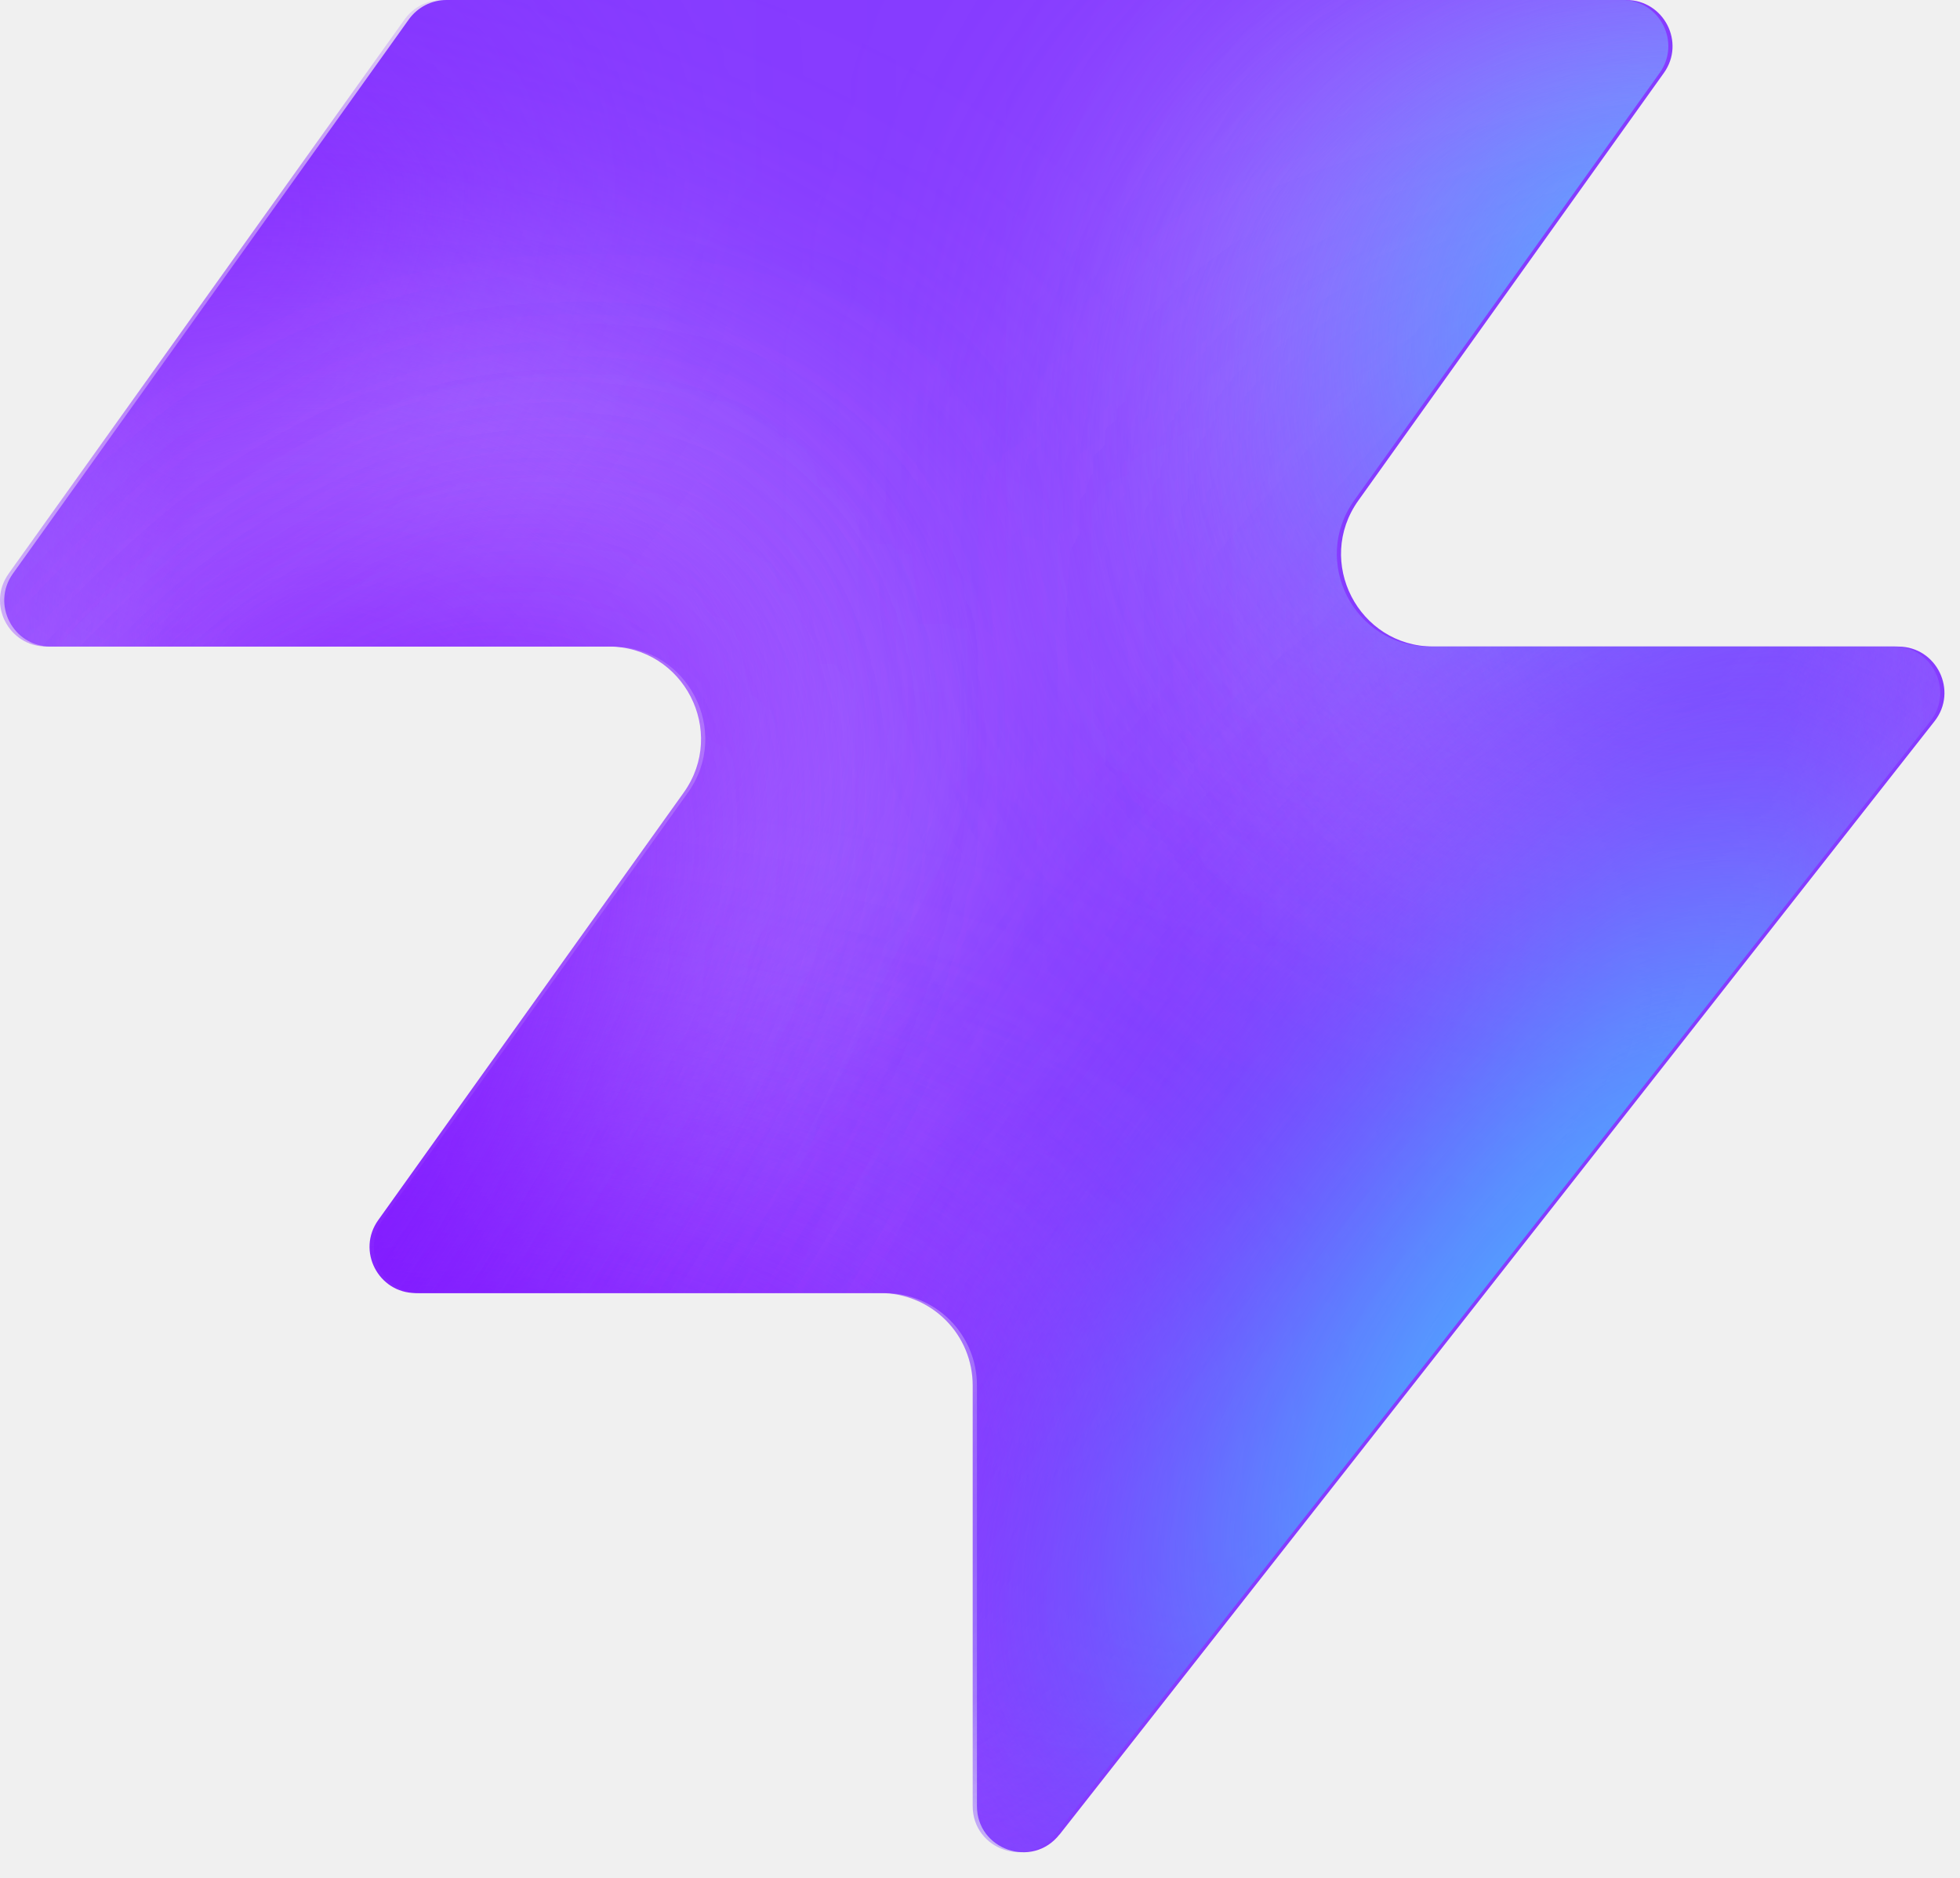
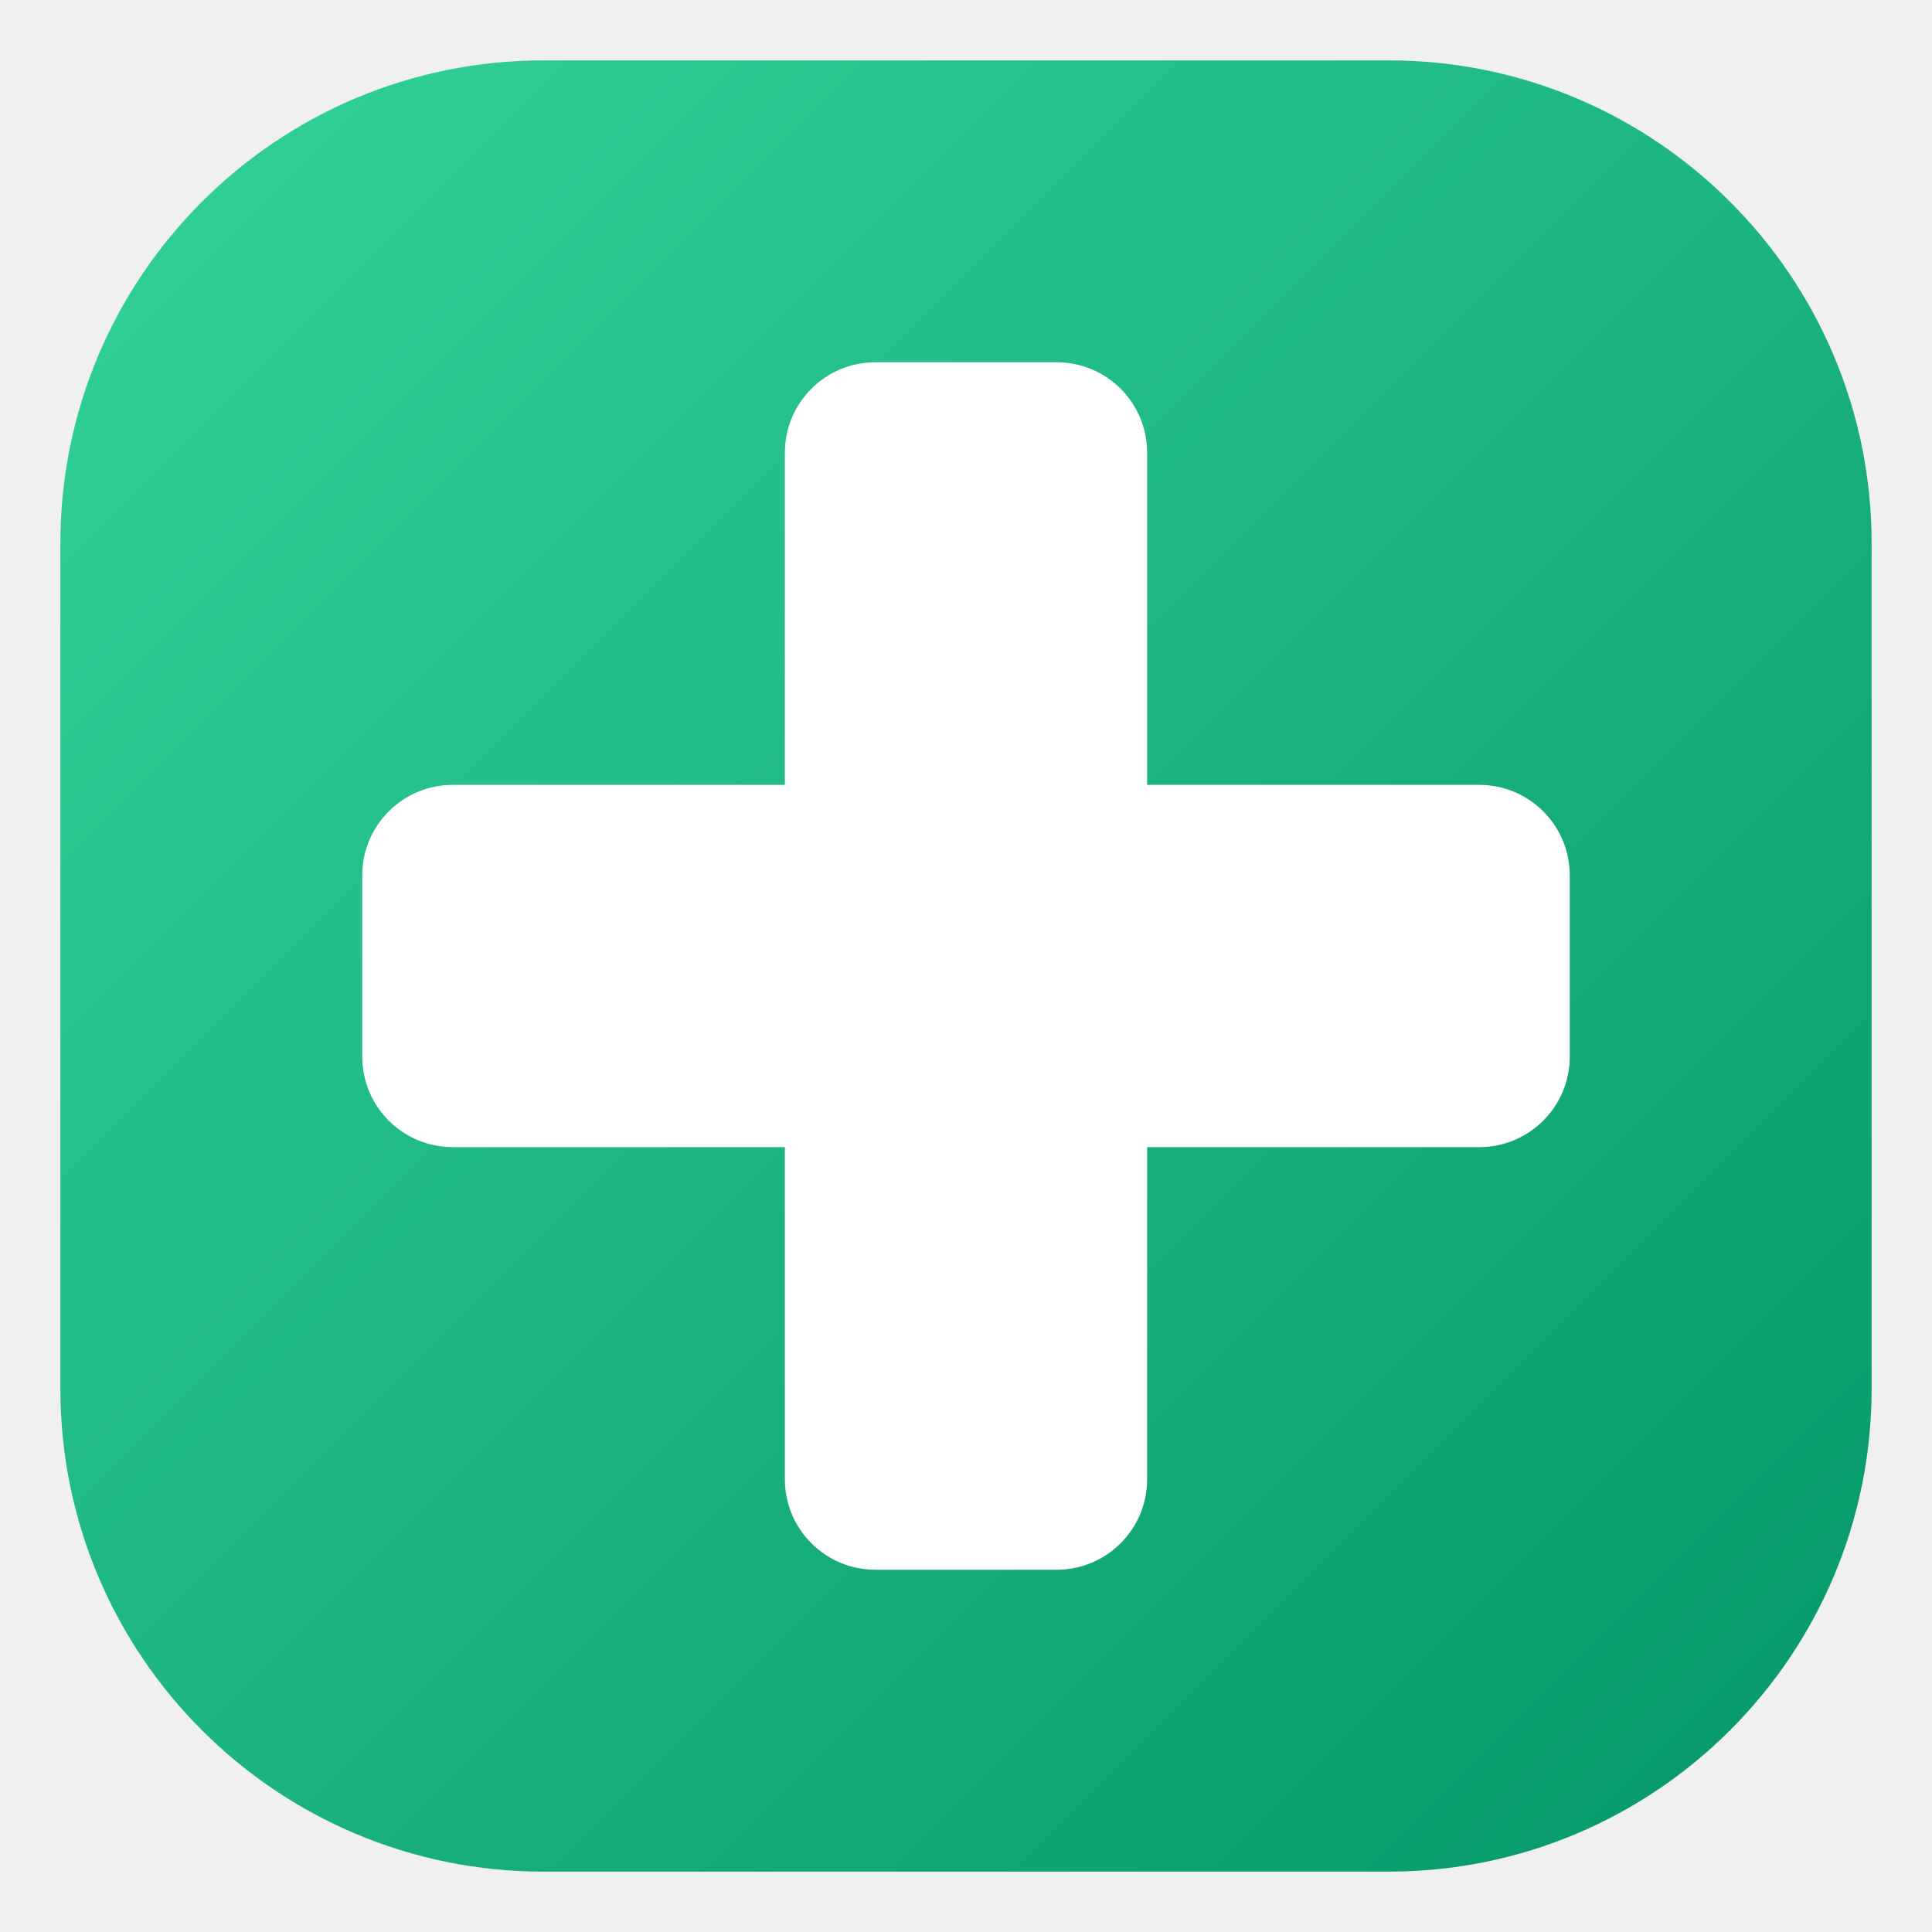
- <svg xmlns="http://www.w3.org/2000/svg" width="48" height="46" fill="none" viewBox="0 0 48 46">
-   <path fill="#863bff" d="M25.946 44.938c-.664.845-2.021.375-2.021-.698V33.937a2.26 2.26 0 0 0-2.262-2.262H10.287c-.92 0-1.456-1.04-.92-1.788l7.48-10.471c1.07-1.497 0-3.578-1.842-3.578H1.237c-.92 0-1.456-1.04-.92-1.788L10.013.474c.214-.297.556-.474.92-.474h28.894c.92 0 1.456 1.04.92 1.788l-7.48 10.471c-1.07 1.498 0 3.579 1.842 3.579h11.377c.943 0 1.473 1.088.89 1.83L25.947 44.94z" style="fill:#863bff;fill:color(display-p3 .525 .23 1);fill-opacity:1" />
-   <mask id="a" width="48" height="46" x="0" y="0" maskUnits="userSpaceOnUse" style="mask-type:alpha">
-     <path fill="#000" d="M25.842 44.938c-.664.844-2.021.375-2.021-.698V33.937a2.26 2.26 0 0 0-2.262-2.262H10.183c-.92 0-1.456-1.04-.92-1.788l7.48-10.471c1.07-1.498 0-3.579-1.842-3.579H1.133c-.92 0-1.456-1.04-.92-1.787L9.91.473c.214-.297.556-.474.92-.474h28.894c.92 0 1.456 1.04.92 1.788l-7.48 10.471c-1.07 1.498 0 3.578 1.842 3.578h11.377c.943 0 1.473 1.088.89 1.832L25.843 44.94z" style="fill:#000;fill-opacity:1" />
-   </mask>
-   <g mask="url(#a)">
-     <g filter="url(#b)">
-       <ellipse cx="5.508" cy="14.704" fill="#ede6ff" rx="5.508" ry="14.704" style="fill:#ede6ff;fill:color(display-p3 .927 .903 1);fill-opacity:1" transform="matrix(.00324 1 1 -.00324 -4.47 31.516)" />
-     </g>
-     <g filter="url(#c)">
-       <ellipse cx="10.399" cy="29.851" fill="#ede6ff" rx="10.399" ry="29.851" style="fill:#ede6ff;fill:color(display-p3 .927 .903 1);fill-opacity:1" transform="matrix(.00324 1 1 -.00324 -39.328 7.883)" />
-     </g>
-     <g filter="url(#d)">
-       <ellipse cx="5.508" cy="30.487" fill="#7e14ff" rx="5.508" ry="30.487" style="fill:#7e14ff;fill:color(display-p3 .492 .077 1);fill-opacity:1" transform="rotate(89.814 -25.913 -14.639)scale(1 -1)" />
-     </g>
-     <g filter="url(#e)">
-       <ellipse cx="5.508" cy="30.599" fill="#7e14ff" rx="5.508" ry="30.599" style="fill:#7e14ff;fill:color(display-p3 .492 .077 1);fill-opacity:1" transform="rotate(89.814 -32.644 -3.334)scale(1 -1)" />
-     </g>
-     <g filter="url(#f)">
-       <ellipse cx="5.508" cy="30.599" fill="#7e14ff" rx="5.508" ry="30.599" style="fill:#7e14ff;fill:color(display-p3 .492 .077 1);fill-opacity:1" transform="matrix(.00324 1 1 -.00324 -34.34 30.47)" />
-     </g>
-     <g filter="url(#g)">
-       <ellipse cx="14.072" cy="22.078" fill="#ede6ff" rx="14.072" ry="22.078" style="fill:#ede6ff;fill:color(display-p3 .927 .903 1);fill-opacity:1" transform="rotate(93.35 24.506 48.493)scale(-1 1)" />
-     </g>
-     <g filter="url(#h)">
-       <ellipse cx="3.47" cy="21.501" fill="#7e14ff" rx="3.47" ry="21.501" style="fill:#7e14ff;fill:color(display-p3 .492 .077 1);fill-opacity:1" transform="rotate(89.009 28.708 47.59)scale(-1 1)" />
-     </g>
-     <g filter="url(#i)">
-       <ellipse cx="3.47" cy="21.501" fill="#7e14ff" rx="3.47" ry="21.501" style="fill:#7e14ff;fill:color(display-p3 .492 .077 1);fill-opacity:1" transform="rotate(89.009 28.708 47.59)scale(-1 1)" />
-     </g>
-     <g filter="url(#j)">
-       <ellipse cx=".387" cy="8.972" fill="#7e14ff" rx="4.407" ry="29.108" style="fill:#7e14ff;fill:color(display-p3 .492 .077 1);fill-opacity:1" transform="rotate(39.51 .387 8.972)" />
-     </g>
-     <g filter="url(#k)">
-       <ellipse cx="47.523" cy="-6.092" fill="#7e14ff" rx="4.407" ry="29.108" style="fill:#7e14ff;fill:color(display-p3 .492 .077 1);fill-opacity:1" transform="rotate(37.892 47.523 -6.092)" />
-     </g>
-     <g filter="url(#l)">
-       <ellipse cx="41.412" cy="6.333" fill="#47bfff" rx="5.971" ry="9.665" style="fill:#47bfff;fill:color(display-p3 .28 .748 1);fill-opacity:1" transform="rotate(37.892 41.412 6.333)" />
-     </g>
-     <g filter="url(#m)">
-       <ellipse cx="-1.879" cy="38.332" fill="#7e14ff" rx="4.407" ry="29.108" style="fill:#7e14ff;fill:color(display-p3 .492 .077 1);fill-opacity:1" transform="rotate(37.892 -1.88 38.332)" />
-     </g>
-     <g filter="url(#n)">
-       <ellipse cx="-1.879" cy="38.332" fill="#7e14ff" rx="4.407" ry="29.108" style="fill:#7e14ff;fill:color(display-p3 .492 .077 1);fill-opacity:1" transform="rotate(37.892 -1.88 38.332)" />
-     </g>
-     <g filter="url(#o)">
-       <ellipse cx="35.651" cy="29.907" fill="#7e14ff" rx="4.407" ry="29.108" style="fill:#7e14ff;fill:color(display-p3 .492 .077 1);fill-opacity:1" transform="rotate(37.892 35.651 29.907)" />
-     </g>
-     <g filter="url(#p)">
-       <ellipse cx="38.418" cy="32.4" fill="#47bfff" rx="5.971" ry="15.297" style="fill:#47bfff;fill:color(display-p3 .28 .748 1);fill-opacity:1" transform="rotate(37.892 38.418 32.4)" />
-     </g>
-   </g>
+ <svg xmlns="http://www.w3.org/2000/svg" viewBox="0 0 64 64" width="64" height="64">
  <defs>
-     <filter id="b" width="60.045" height="41.654" x="-19.77" y="16.149" color-interpolation-filters="sRGB" filterUnits="userSpaceOnUse">
-       <feFlood flood-opacity="0" result="BackgroundImageFix" />
-       <feBlend in="SourceGraphic" in2="BackgroundImageFix" result="shape" />
-       <feGaussianBlur result="effect1_foregroundBlur_2002_17158" stdDeviation="7.659" />
-     </filter>
-     <filter id="c" width="90.34" height="51.437" x="-54.613" y="-7.533" color-interpolation-filters="sRGB" filterUnits="userSpaceOnUse">
-       <feFlood flood-opacity="0" result="BackgroundImageFix" />
-       <feBlend in="SourceGraphic" in2="BackgroundImageFix" result="shape" />
-       <feGaussianBlur result="effect1_foregroundBlur_2002_17158" stdDeviation="7.659" />
-     </filter>
-     <filter id="d" width="79.355" height="29.4" x="-49.64" y="2.03" color-interpolation-filters="sRGB" filterUnits="userSpaceOnUse">
-       <feFlood flood-opacity="0" result="BackgroundImageFix" />
-       <feBlend in="SourceGraphic" in2="BackgroundImageFix" result="shape" />
-       <feGaussianBlur result="effect1_foregroundBlur_2002_17158" stdDeviation="4.596" />
-     </filter>
-     <filter id="e" width="79.579" height="29.4" x="-45.045" y="20.029" color-interpolation-filters="sRGB" filterUnits="userSpaceOnUse">
-       <feFlood flood-opacity="0" result="BackgroundImageFix" />
-       <feBlend in="SourceGraphic" in2="BackgroundImageFix" result="shape" />
-       <feGaussianBlur result="effect1_foregroundBlur_2002_17158" stdDeviation="4.596" />
-     </filter>
-     <filter id="f" width="79.579" height="29.4" x="-43.513" y="21.178" color-interpolation-filters="sRGB" filterUnits="userSpaceOnUse">
-       <feFlood flood-opacity="0" result="BackgroundImageFix" />
-       <feBlend in="SourceGraphic" in2="BackgroundImageFix" result="shape" />
-       <feGaussianBlur result="effect1_foregroundBlur_2002_17158" stdDeviation="4.596" />
-     </filter>
-     <filter id="g" width="74.749" height="58.852" x="15.756" y="-17.901" color-interpolation-filters="sRGB" filterUnits="userSpaceOnUse">
-       <feFlood flood-opacity="0" result="BackgroundImageFix" />
-       <feBlend in="SourceGraphic" in2="BackgroundImageFix" result="shape" />
-       <feGaussianBlur result="effect1_foregroundBlur_2002_17158" stdDeviation="7.659" />
-     </filter>
-     <filter id="h" width="61.377" height="25.362" x="23.548" y="2.284" color-interpolation-filters="sRGB" filterUnits="userSpaceOnUse">
-       <feFlood flood-opacity="0" result="BackgroundImageFix" />
-       <feBlend in="SourceGraphic" in2="BackgroundImageFix" result="shape" />
-       <feGaussianBlur result="effect1_foregroundBlur_2002_17158" stdDeviation="4.596" />
-     </filter>
-     <filter id="i" width="61.377" height="25.362" x="23.548" y="2.284" color-interpolation-filters="sRGB" filterUnits="userSpaceOnUse">
-       <feFlood flood-opacity="0" result="BackgroundImageFix" />
-       <feBlend in="SourceGraphic" in2="BackgroundImageFix" result="shape" />
-       <feGaussianBlur result="effect1_foregroundBlur_2002_17158" stdDeviation="4.596" />
-     </filter>
-     <filter id="j" width="56.045" height="63.649" x="-27.636" y="-22.853" color-interpolation-filters="sRGB" filterUnits="userSpaceOnUse">
-       <feFlood flood-opacity="0" result="BackgroundImageFix" />
-       <feBlend in="SourceGraphic" in2="BackgroundImageFix" result="shape" />
-       <feGaussianBlur result="effect1_foregroundBlur_2002_17158" stdDeviation="4.596" />
-     </filter>
-     <filter id="k" width="54.814" height="64.646" x="20.116" y="-38.415" color-interpolation-filters="sRGB" filterUnits="userSpaceOnUse">
-       <feFlood flood-opacity="0" result="BackgroundImageFix" />
-       <feBlend in="SourceGraphic" in2="BackgroundImageFix" result="shape" />
-       <feGaussianBlur result="effect1_foregroundBlur_2002_17158" stdDeviation="4.596" />
-     </filter>
-     <filter id="l" width="33.541" height="35.313" x="24.641" y="-11.323" color-interpolation-filters="sRGB" filterUnits="userSpaceOnUse">
-       <feFlood flood-opacity="0" result="BackgroundImageFix" />
-       <feBlend in="SourceGraphic" in2="BackgroundImageFix" result="shape" />
-       <feGaussianBlur result="effect1_foregroundBlur_2002_17158" stdDeviation="4.596" />
-     </filter>
-     <filter id="m" width="54.814" height="64.646" x="-29.286" y="6.009" color-interpolation-filters="sRGB" filterUnits="userSpaceOnUse">
-       <feFlood flood-opacity="0" result="BackgroundImageFix" />
-       <feBlend in="SourceGraphic" in2="BackgroundImageFix" result="shape" />
-       <feGaussianBlur result="effect1_foregroundBlur_2002_17158" stdDeviation="4.596" />
-     </filter>
-     <filter id="n" width="54.814" height="64.646" x="-29.286" y="6.009" color-interpolation-filters="sRGB" filterUnits="userSpaceOnUse">
-       <feFlood flood-opacity="0" result="BackgroundImageFix" />
-       <feBlend in="SourceGraphic" in2="BackgroundImageFix" result="shape" />
-       <feGaussianBlur result="effect1_foregroundBlur_2002_17158" stdDeviation="4.596" />
-     </filter>
-     <filter id="o" width="54.814" height="64.646" x="8.244" y="-2.416" color-interpolation-filters="sRGB" filterUnits="userSpaceOnUse">
-       <feFlood flood-opacity="0" result="BackgroundImageFix" />
-       <feBlend in="SourceGraphic" in2="BackgroundImageFix" result="shape" />
-       <feGaussianBlur result="effect1_foregroundBlur_2002_17158" stdDeviation="4.596" />
-     </filter>
-     <filter id="p" width="39.409" height="43.623" x="18.713" y="10.588" color-interpolation-filters="sRGB" filterUnits="userSpaceOnUse">
-       <feFlood flood-opacity="0" result="BackgroundImageFix" />
-       <feBlend in="SourceGraphic" in2="BackgroundImageFix" result="shape" />
-       <feGaussianBlur result="effect1_foregroundBlur_2002_17158" stdDeviation="4.596" />
-     </filter>
+     <linearGradient id="medcare-green" x1="0%" y1="0%" x2="100%" y2="100%">
+       <stop offset="0%" stop-color="#34D399" />
+       <stop offset="100%" stop-color="#059669" />
+     </linearGradient>
  </defs>
+   <rect x="2" y="2" width="60" height="60" rx="16" ry="16" fill="url(#medcare-green)" />
+   <path d="M26 15 C26 13.34 27.34 12 29 12 L35 12 C36.66 12 38 13.34 38 15 L38 26 L49 26 C50.66 26 52 27.34 52 29 L52 35 C52 36.66 50.66 38 49 38 L38 38 L38 49 C38 50.66 36.66 52 35 52 L29 52 C27.34 52 26 50.66 26 49 L26 38 L15 38 C13.34 38 12 36.66 12 35 L12 29 C12 27.34 13.34 26 15 26 L26 26 Z" fill="#FFFFFF" />
</svg>
